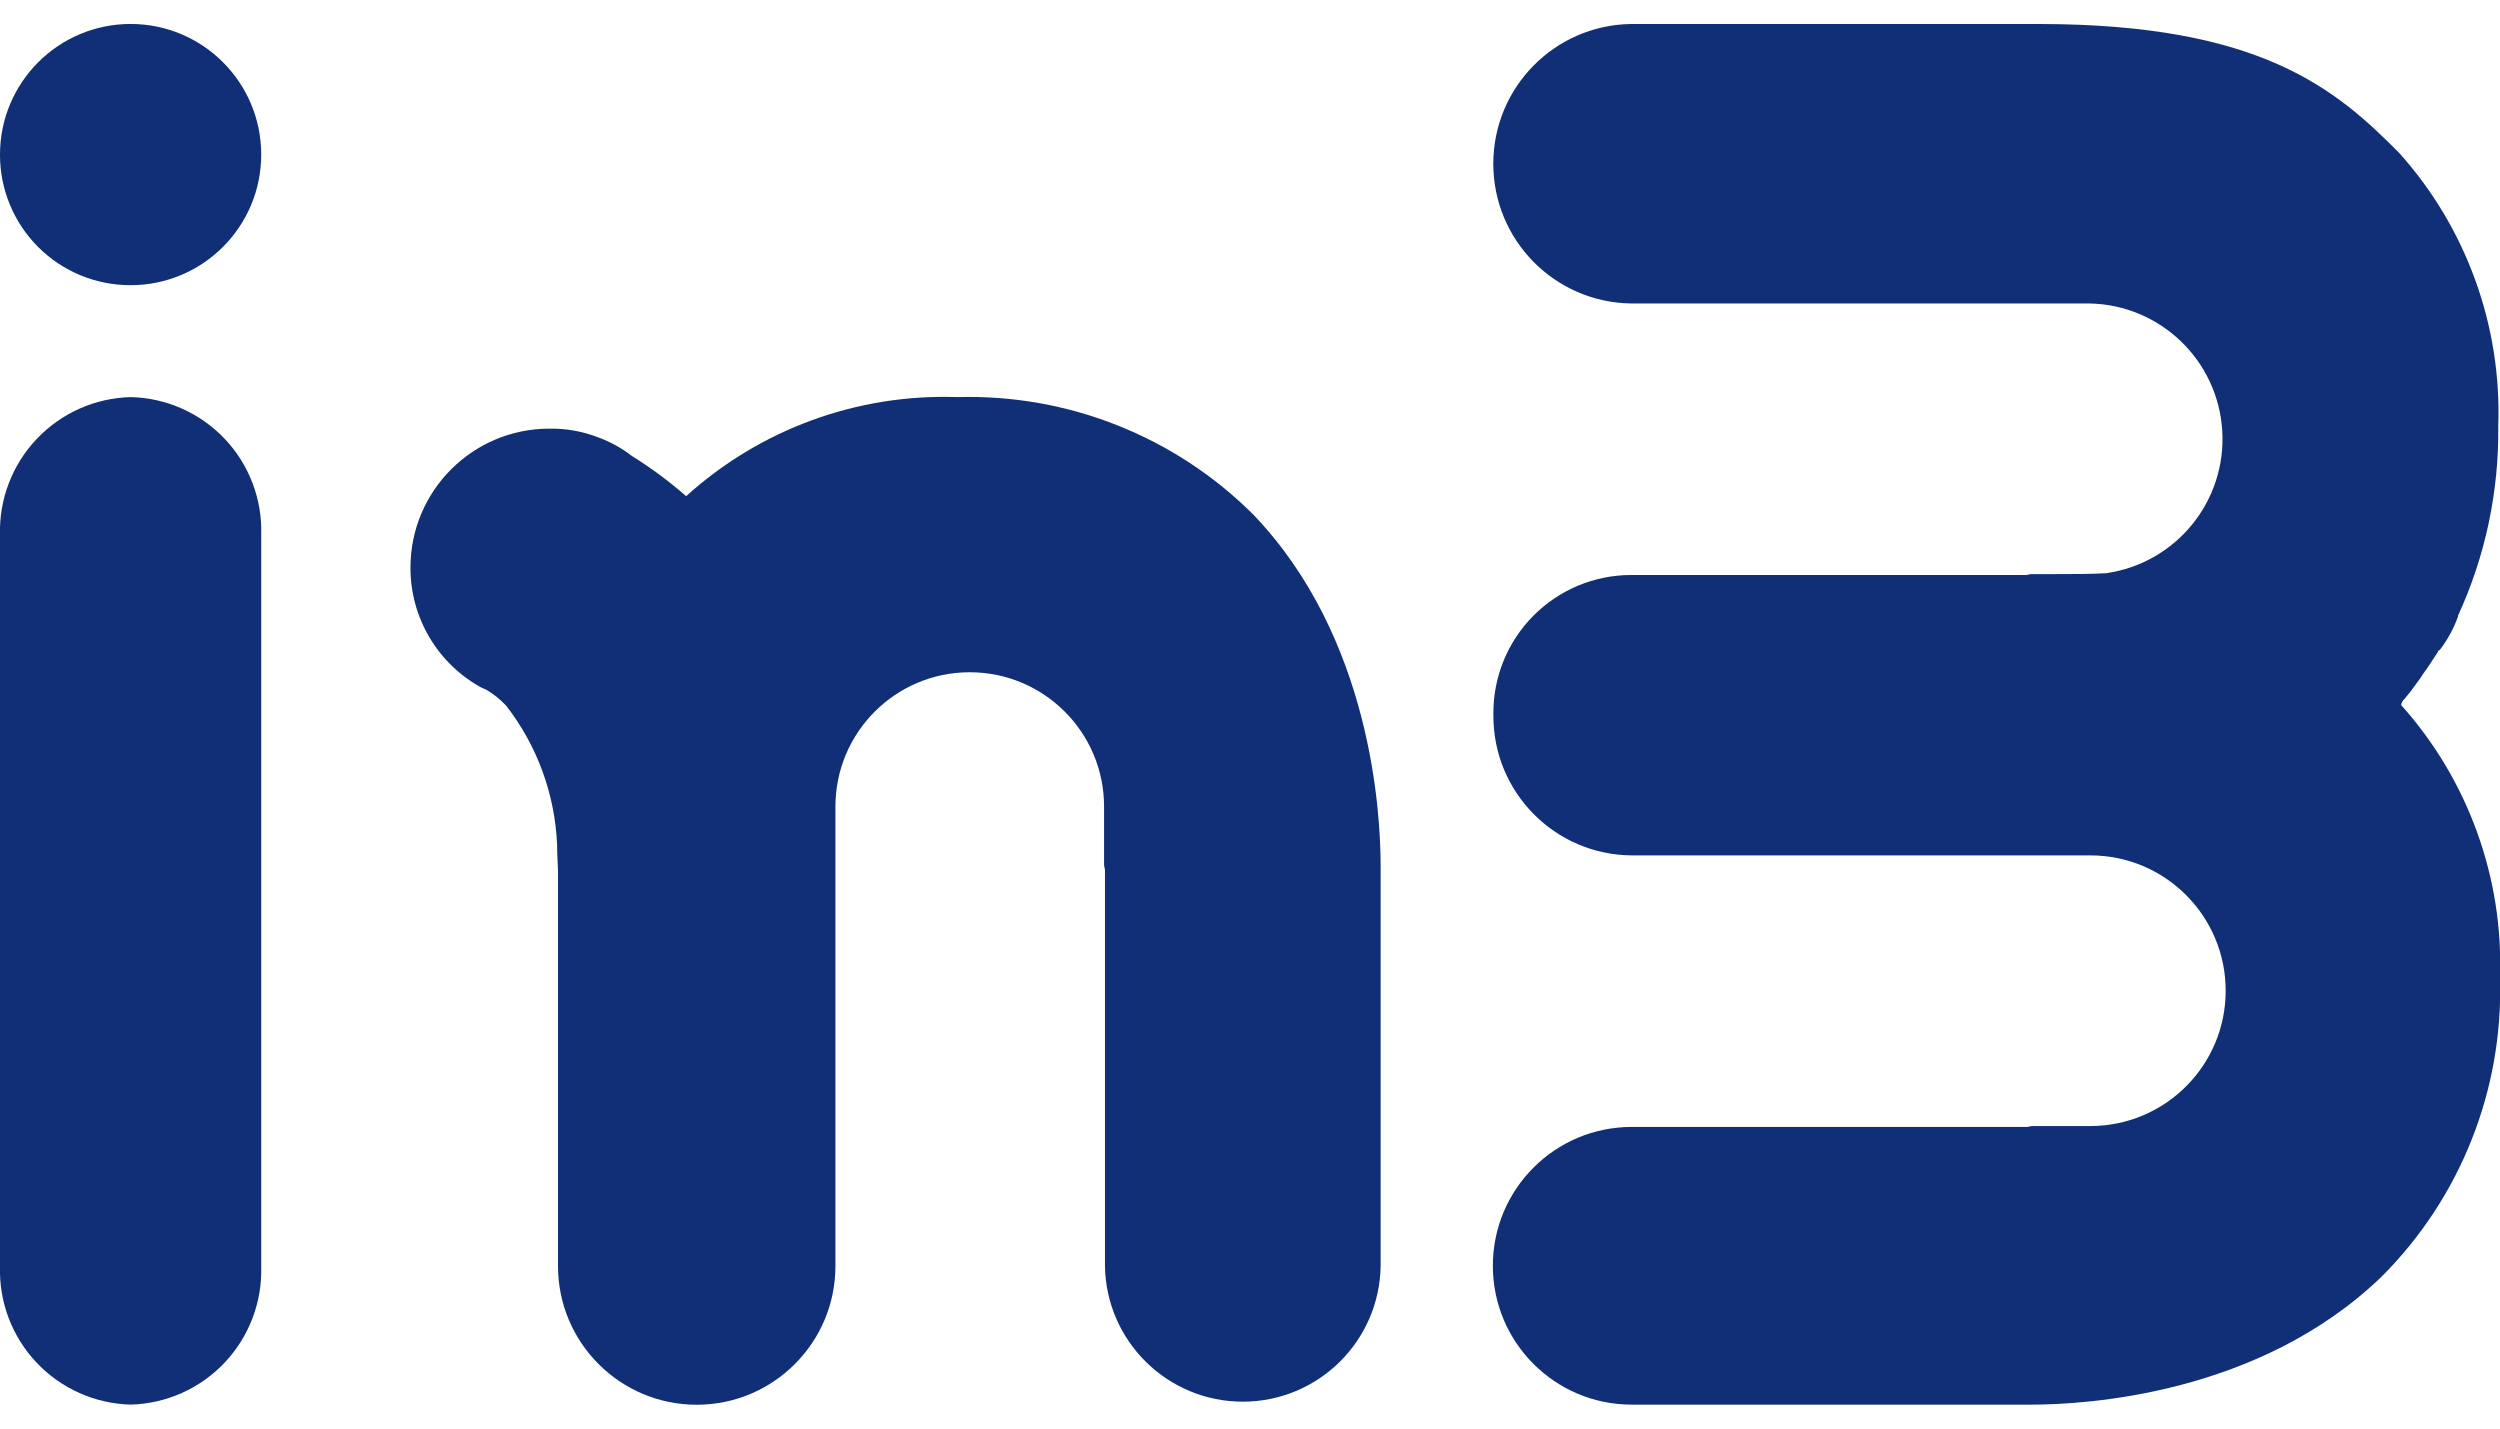
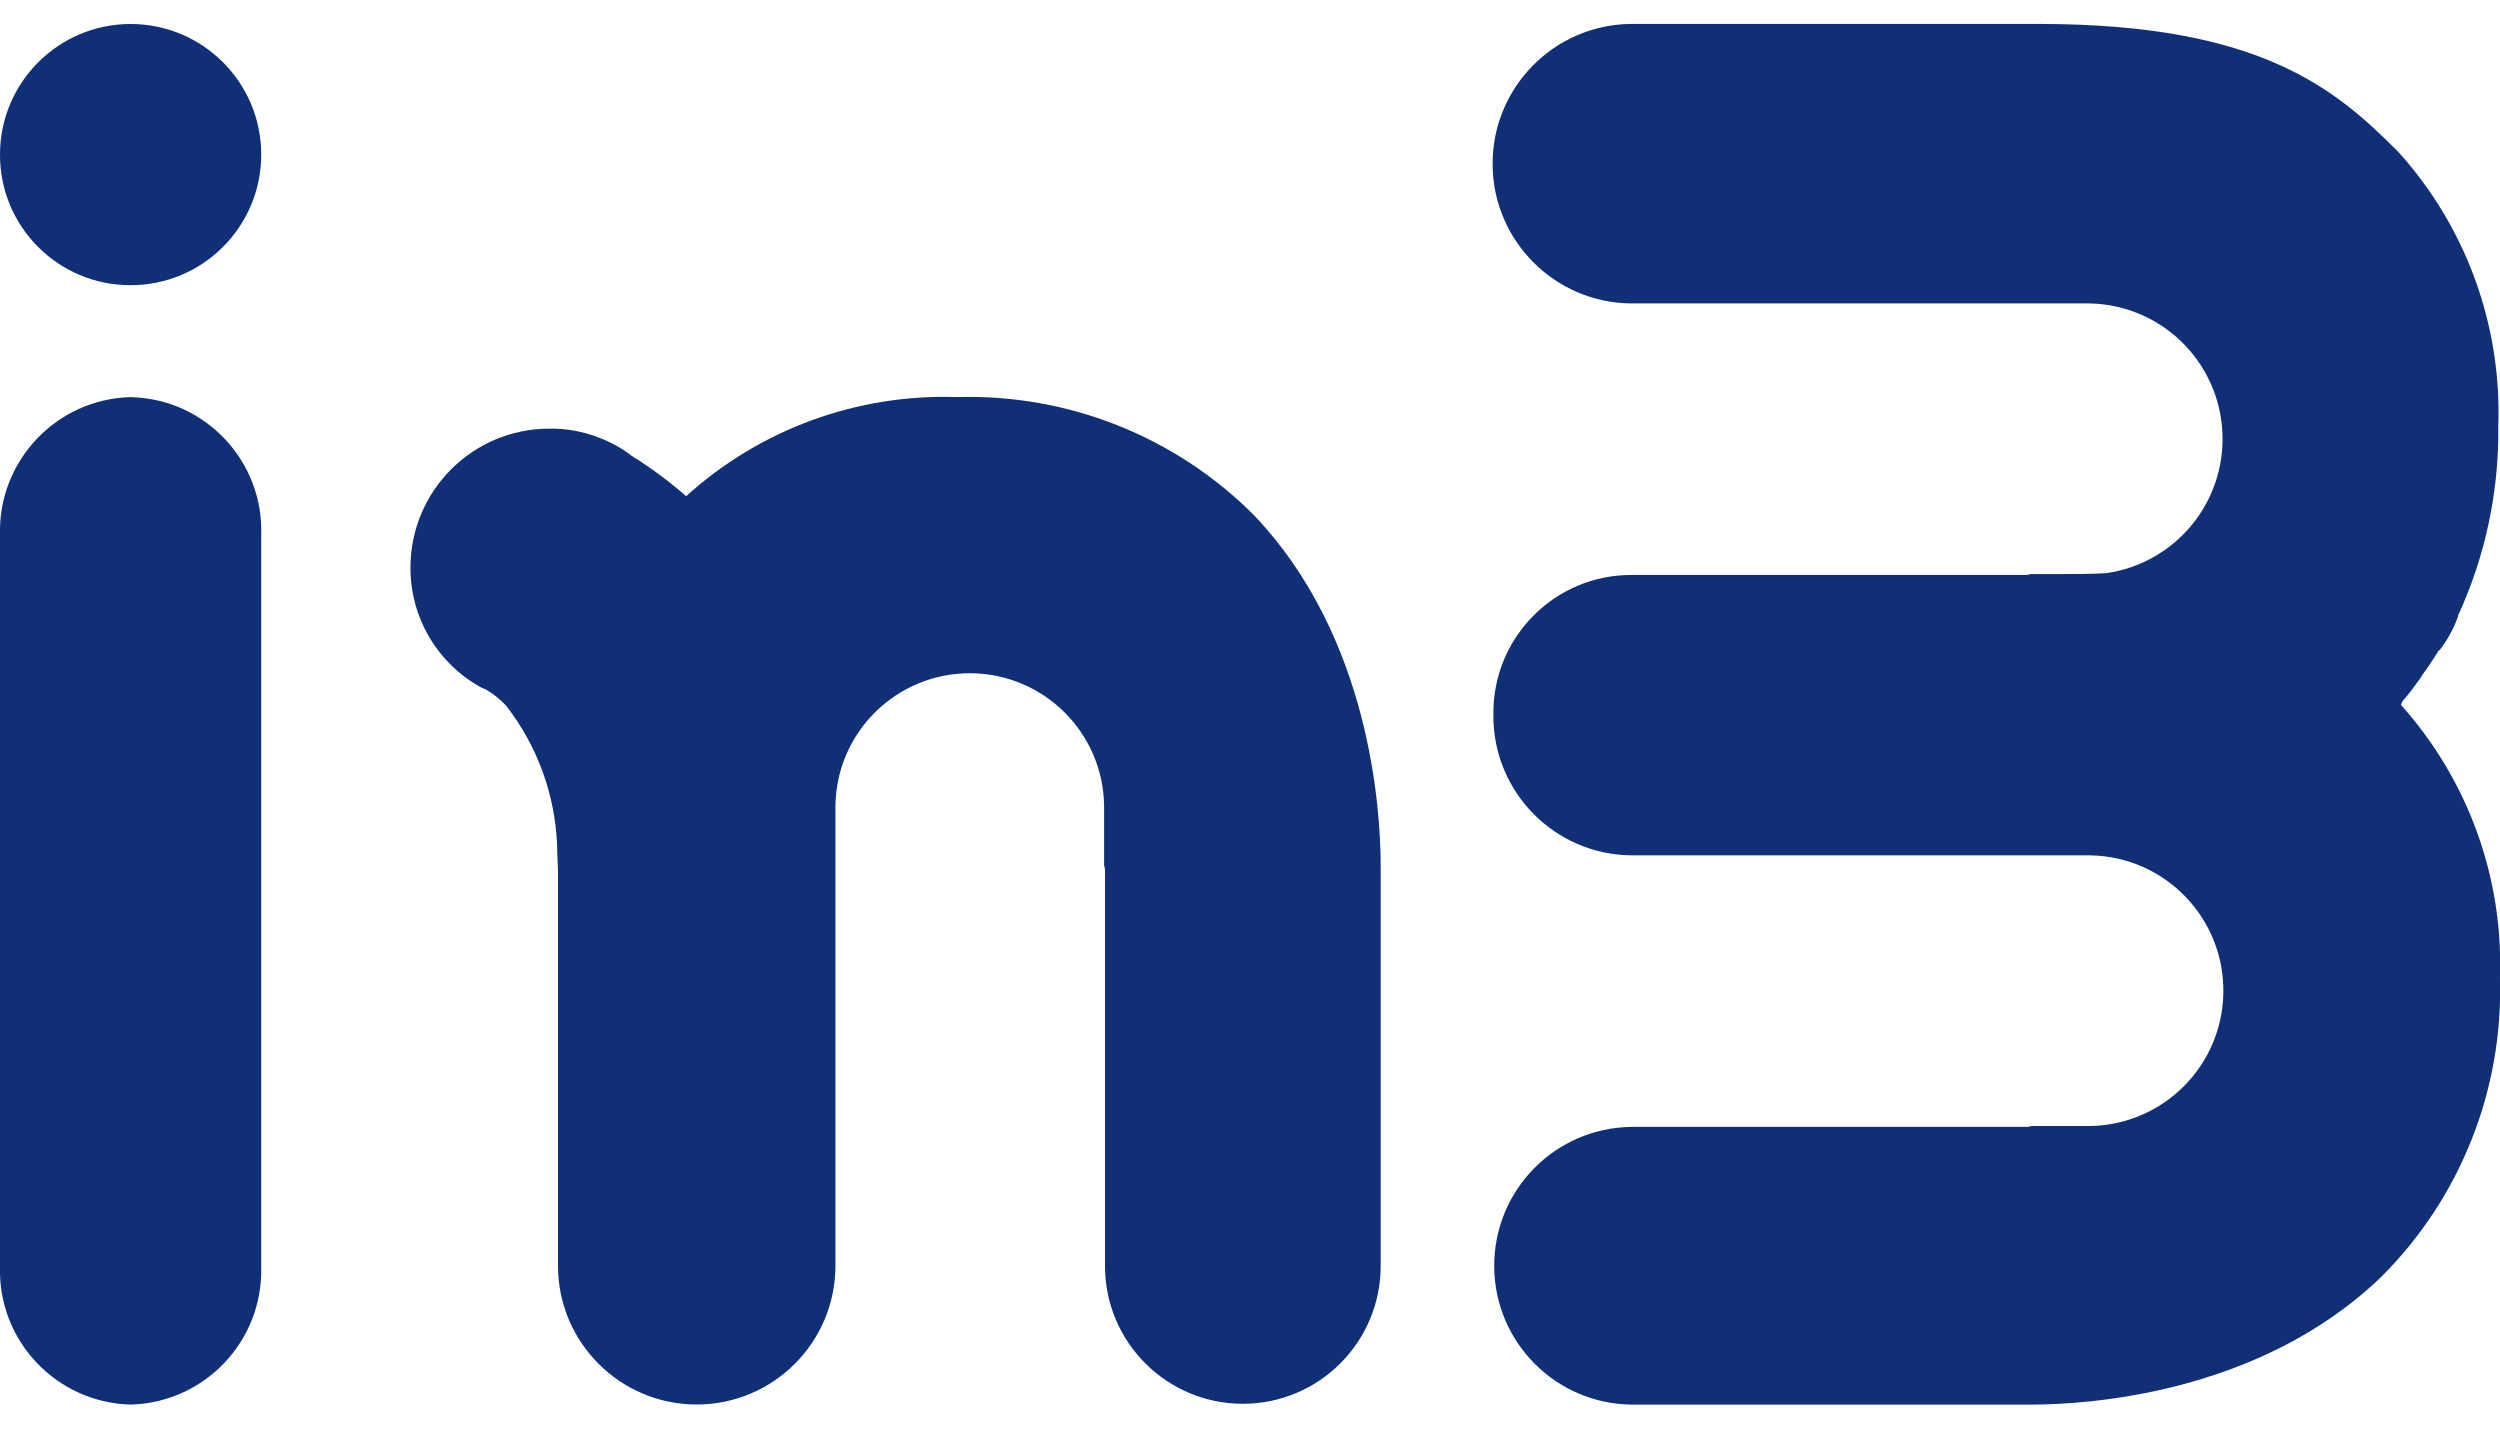
<svg xmlns="http://www.w3.org/2000/svg" id="Layer_1" data-name="Layer 1" viewBox="0 0 70 40">
  <defs>
-     <style>.cls-1{fill:#102f76;}</style>
+     <style>
+       .cls-1 {
+         fill: #102f76;
+         stroke-width: 0px;
+       }
+     </style>
  </defs>
  <g id="in3">
    <g id="IN3-BLUE-RGB">
-       <path id="Path" class="cls-1" d="M3.657,11.119h0A3.756,3.756,0,0,0,0,14.984v20.48a3.756,3.756,0,0,0,3.657,3.865,3.756,3.756,0,0,0,3.657-3.865V14.984a3.741,3.741,0,0,0-3.657-3.865" />
-       <path id="Path-2" data-name="Path" class="cls-1" d="M3.657,7.985A3.657,3.657,0,1,0,0,4.328,3.648,3.648,0,0,0,3.657,7.985" />
-       <path id="Path-3" data-name="Path" class="cls-1" d="M26.808,11.119a10.75,10.75,0,0,0-7.596,2.774,11.655,11.655,0,0,0-1.524-1.129,3.479,3.479,0,0,0-.934-.516,3.611,3.611,0,0,0-1.377-.246,3.89,3.89,0,0,0-3.884,3.879,3.817,3.817,0,0,0,2.016,3.388c.025,0,.049.025.074.025a2.466,2.466,0,0,1,.59.466,6.809,6.809,0,0,1,1.426,3.904c0,.295.025.565.025.761V35.449a3.884,3.884,0,0,0,7.768,0V24.303h0v-1.694h0v-.025h0a3.761,3.761,0,0,1,7.522,0h0v.025h0v1.62a1.062,1.062,0,0,1,.025.123v11.097a3.86,3.86,0,0,0,7.719,0V24.254c0-1.522-.27-6.408-3.565-9.845a11.269,11.269,0,0,0-8.284-3.29" />
-       <path id="Path-4" data-name="Path" class="cls-1" d="M67.329,19.567a5.434,5.434,0,0,0,.343-.446,2.143,2.143,0,0,0,.172-.248c.147-.198.27-.396.417-.619a.053.053,0,0,1,.049-.05,3.513,3.513,0,0,0,.515-.941v-.025A12.345,12.345,0,0,0,69.951,11.939a10.884,10.884,0,0,0-2.769-7.652C65.417,2.504,63.309.672,57.084.672H45.663a3.913,3.913,0,0,0,0,7.825H58.506a3.796,3.796,0,0,1,.466,7.553c-.441.025-.931.025-1.446.025H56.864a1.052,1.052,0,0,1-.123.025H45.663a3.859,3.859,0,0,0-3.848,3.888v.05a3.901,3.901,0,0,0,3.872,3.913H58.53a3.789,3.789,0,0,1,0,7.578H56.888a1.051,1.051,0,0,1-.123.025H45.688a3.888,3.888,0,0,0,0,7.776H56.864c1.52,0,6.397-.272,9.828-3.591A11.328,11.328,0,0,0,70,27.392,10.884,10.884,0,0,0,67.231,19.74a.315.315,0,0,1,.098-.173" />
+       <path id="Path" class="cls-1" d="m3.657,11.119h0C1.583,11.173-.054,12.898-0,14.972c0.0.004 0.0.008 0.0.012v20.48c-.061,2.073,1.571,3.804,3.645,3.864.004 0.0.008 0.0.012 0,2.074-.054,3.711-1.779,3.657-3.853-0-.004-0-.008-0-.012V14.984c.069-2.065-1.55-3.795-3.615-3.863-.014-0-.028-.001-.042-.001" />
+       <path id="Path-2" class="cls-1" d="m3.657,7.985c2.02,0,3.657-1.637,3.657-3.657S5.676.672,3.657.672,0,2.309,0,4.328h0c-.005,2.015,1.625,3.652,3.639,3.657.006 0.0.012 0.0.017,0" />
+       <path id="Path-3" class="cls-1" d="m26.808,11.119c-2.797-.099-5.522.896-7.596,2.774-.477-.417-.986-.795-1.524-1.129-.283-.219-.598-.393-.934-.516-.439-.171-.906-.254-1.377-.246-2.142.003-3.878,1.737-3.884,3.879-.009,1.416.767,2.72,2.016,3.388.025,0,.049.025.074.025.219.124.418.282.59.466.87,1.121,1.369,2.486,1.426,3.904,0,.295.025.565.025.761v11.023c.004,2.145,1.745,3.881,3.89,3.878,2.14-.004,3.874-1.738,3.878-3.878v-11.146h0v-1.694h0v-.025h0c.016-2.077,1.713-3.748,3.791-3.732,2.054.016,3.716,1.677,3.732,3.732h0v.025h0v1.62c.011.04.019.081.025.123v11.097c.001,2.132,1.73,3.859,3.861,3.858,2.13-.001,3.857-1.728,3.858-3.858v-11.195c0-1.522-.27-6.408-3.565-9.845-2.192-2.189-5.188-3.378-8.284-3.29" />
+       <path id="Path-4" class="cls-1" d="m67.329,19.567c.122-.143.237-.291.343-.446.063-.078.12-.161.172-.248.147-.198.27-.396.417-.619.002-.026.023-.048.049-.05.219-.285.392-.603.515-.941v-.025c.764-1.661,1.149-3.471,1.127-5.3.101-2.813-.892-5.555-2.769-7.652-1.765-1.783-3.872-3.616-10.097-3.616h-11.421c-2.161.023-3.894,1.793-3.872,3.954.022,2.129,1.743,3.849,3.872,3.872h12.842c2.096.039,3.763,1.77,3.724,3.866-.035,1.862-1.415,3.424-3.259,3.687-.441.025-.931.025-1.446.025h-.662c-.04.011-.081.019-.123.025h-11.078c-2.131.006-3.854,1.739-3.848,3.87 0.0.006 0.0.012 0.0.018v.05c-.007,2.148,1.724,3.897,3.872,3.913h12.842c2.093.035,3.76,1.761,3.725,3.853-.035,2.043-1.682,3.69-3.725,3.725h-1.642c-.04.011-.081.019-.123.025h-11.078c-2.147.022-3.87,1.781-3.848,3.928.022,2.116,1.732,3.826,3.848,3.848h11.176c1.52,0,6.397-.272,9.828-3.591,2.205-2.207,3.402-5.227,3.309-8.345.101-2.813-.892-5.555-2.769-7.652.013-.067.047-.128.098-.173" />
    </g>
  </g>
</svg>
